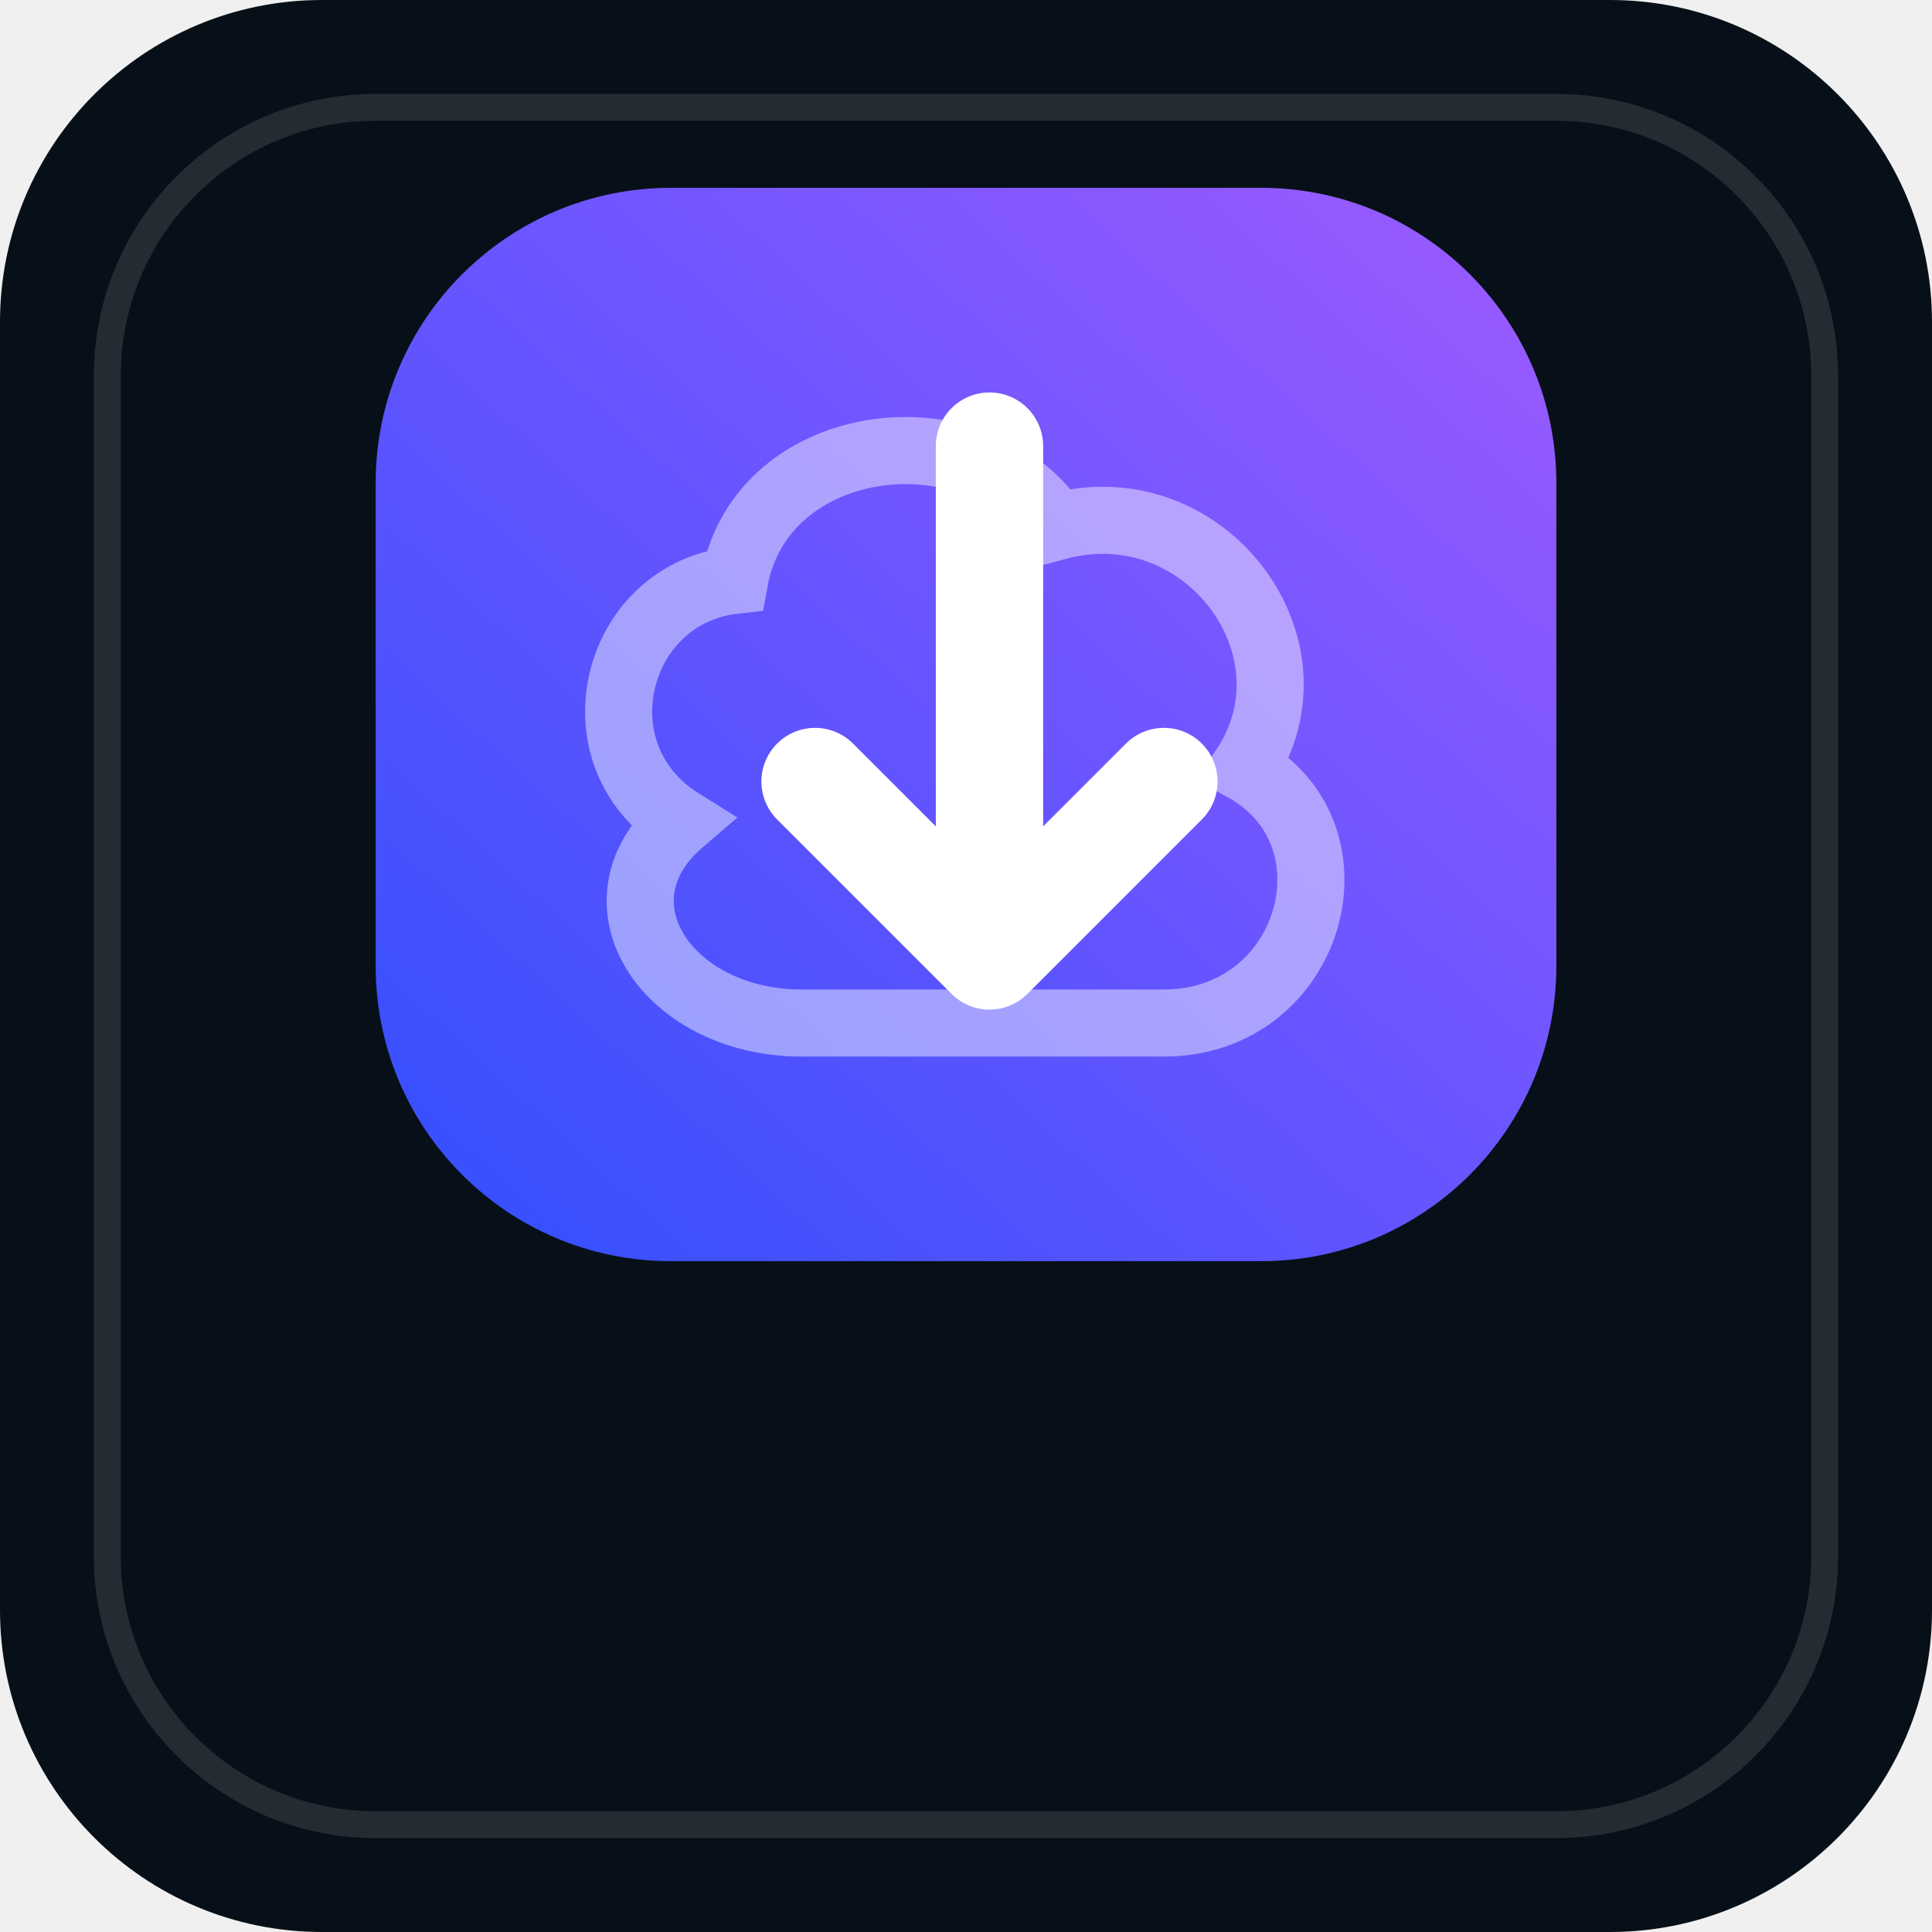
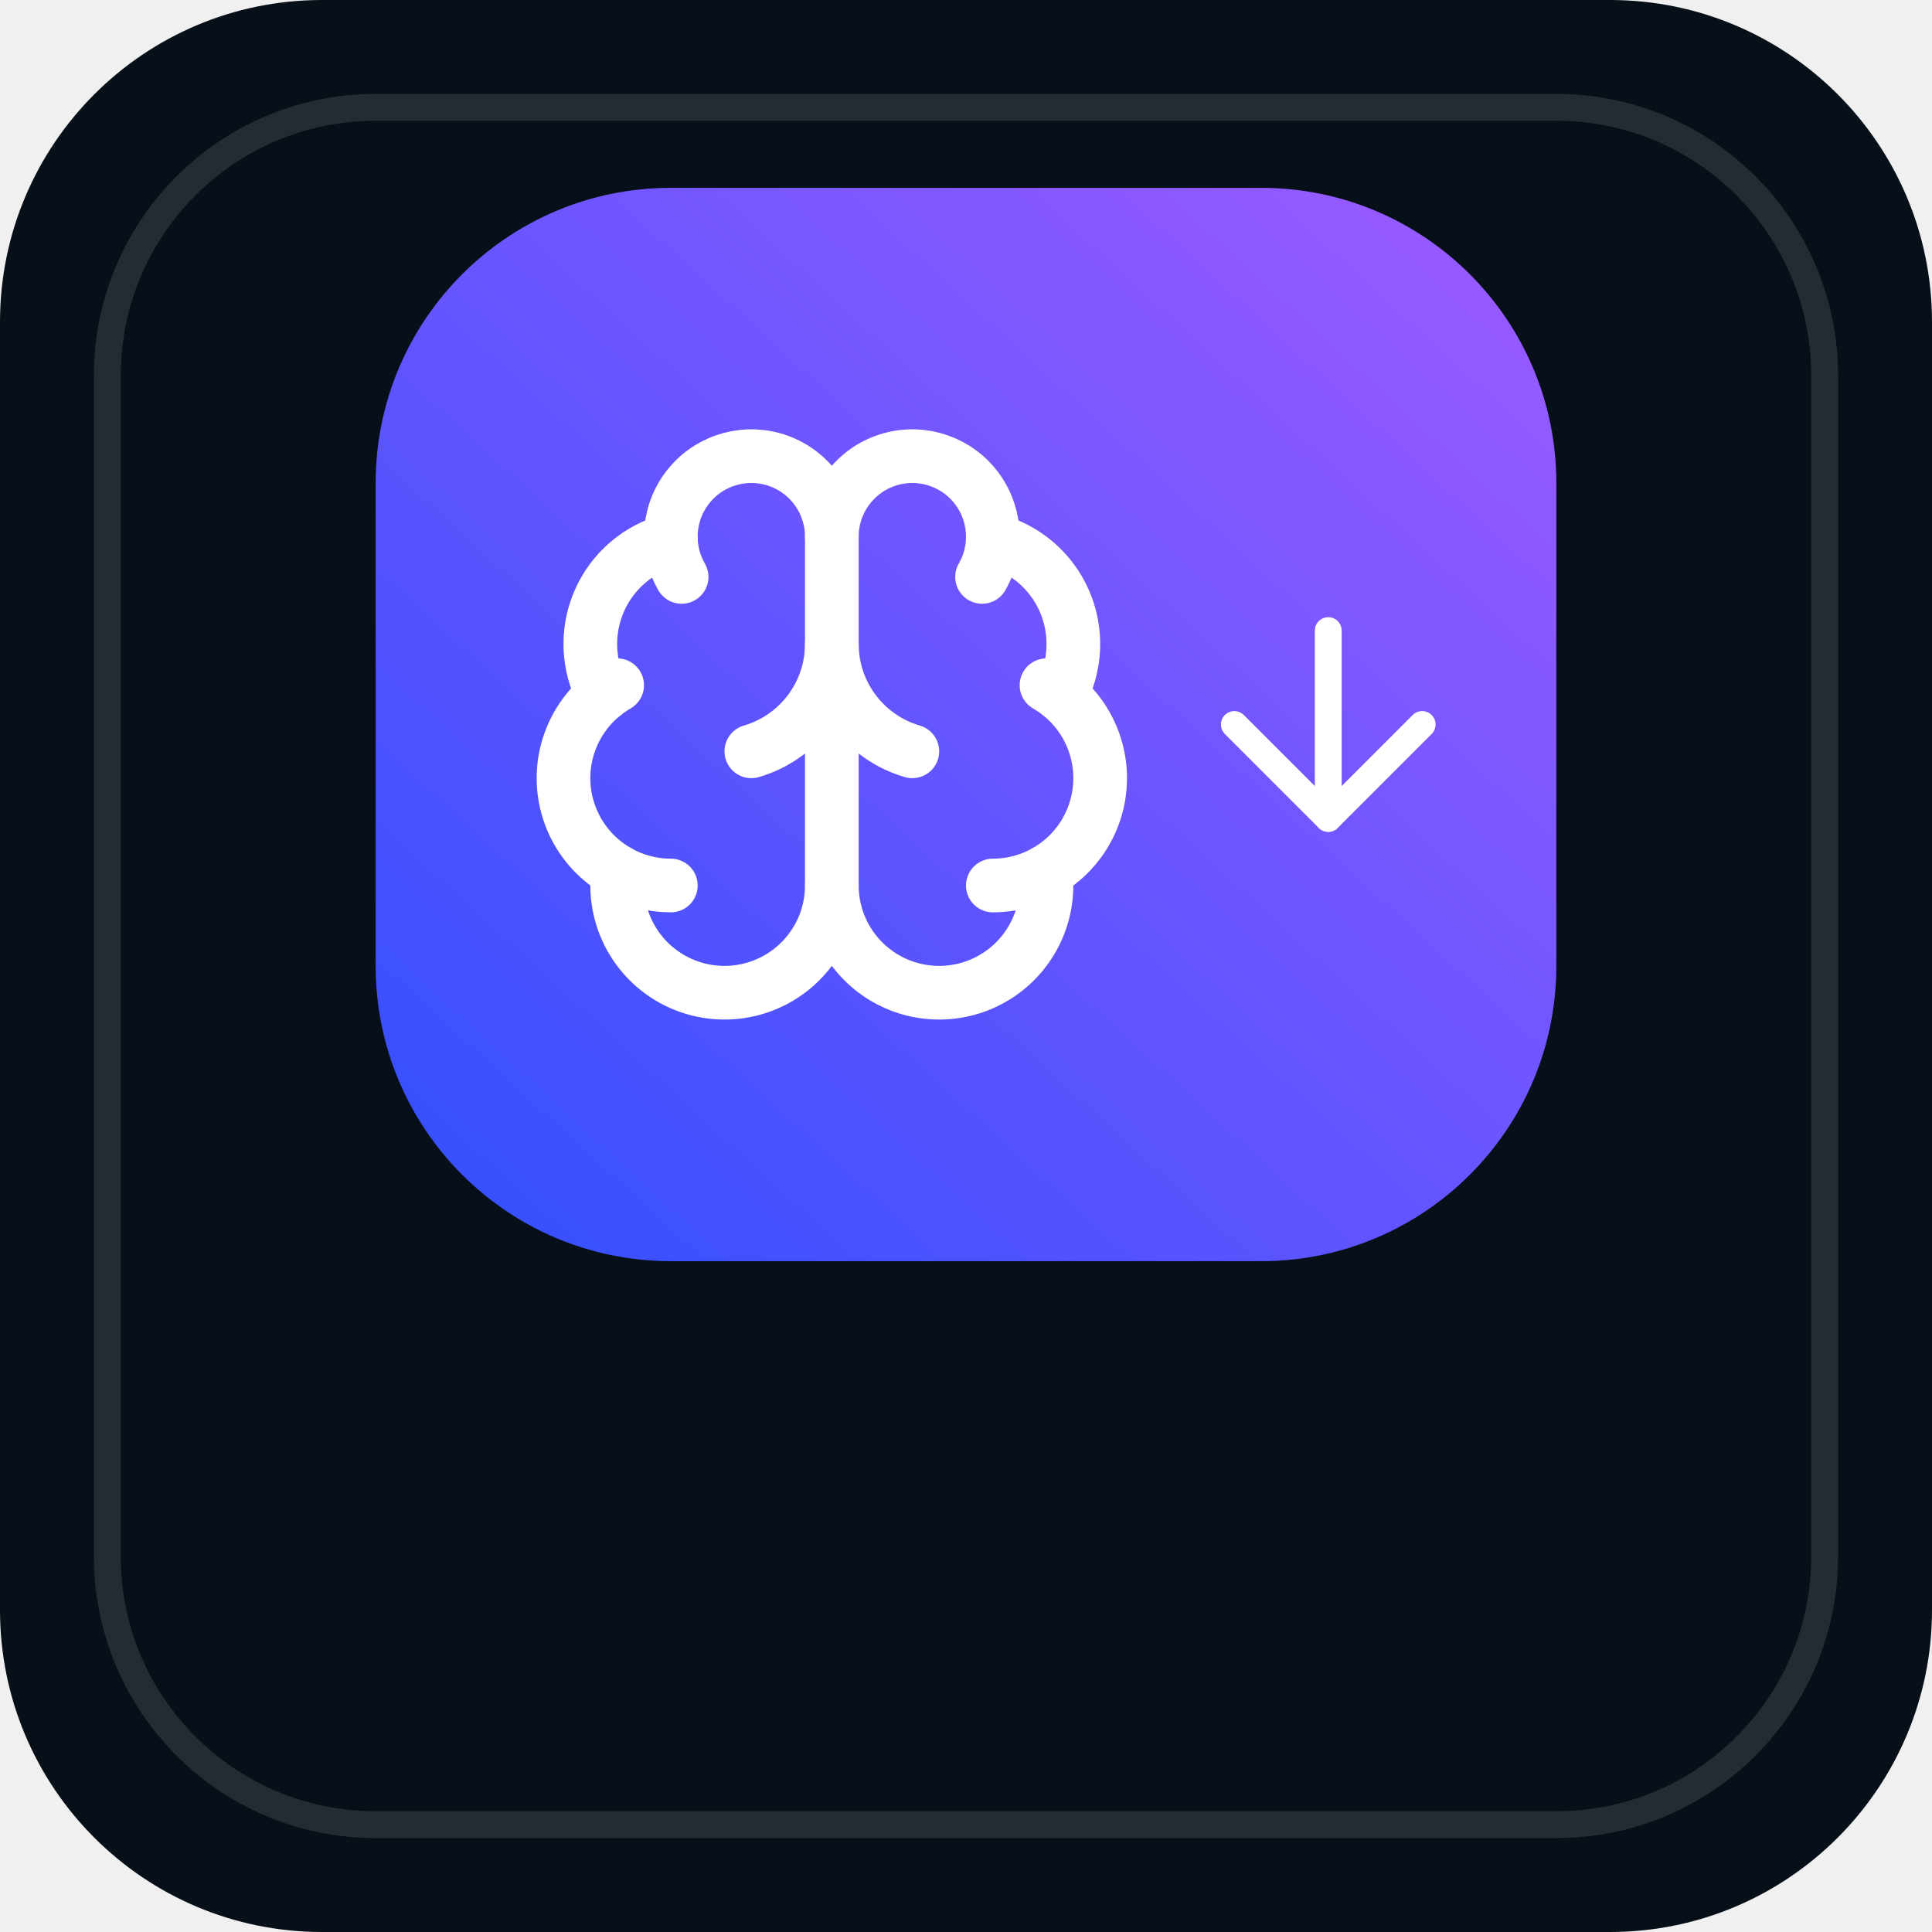
<svg xmlns="http://www.w3.org/2000/svg" width="144" height="144" viewBox="0 0 144 144">
  <defs>
    <linearGradient id="reasoning-gradient" x1="0" y1="1" x2="1" y2="0">
      <stop stop-color="#304FFE" />
      <stop offset="1" stop-color="#9E5BFF" />
    </linearGradient>
  </defs>
  <rect width="144" height="144" rx="24" fill="#071018" />
  <rect x="8" y="8" width="128" height="128" rx="20" fill="none" stroke="#FFFFFF" stroke-opacity=".12" stroke-width="2" />
  <rect x="28" y="14" width="88" height="80" rx="22" fill="url(#reasoning-gradient)" />
-   <g data-source-center="70.25 58.75" data-glyph-center="72 54" transform="translate(1.75 -4.75)">
-     <path d="M49 66c-8-5-5-17 4-18 2-11 18-13 24-4 11-3 20 9 14 18 9 5 5 19-6 19H58c-10 0-16-9-9-15z" fill="none" stroke="#FFFFFF" stroke-opacity=".45" stroke-width="5" />
-     <path d="M72 38v38m-13-13 13 13 13-13" fill="none" stroke="#FFFFFF" stroke-width="8" stroke-linecap="round" stroke-linejoin="round" />
+   <g data-source-center="72 54" data-glyph-center="72 54" transform="translate(0 0)">
+     <g data-lucide-icon="brain">
+       <path transform="matrix(2 0 0 2 38 30)" fill="none" stroke="#FFFFFF" stroke-width="2" stroke-linecap="round" stroke-linejoin="round" d="M12 18V5" />
+       <path transform="matrix(2 0 0 2 38 30)" fill="none" stroke="#FFFFFF" stroke-width="2" stroke-linecap="round" stroke-linejoin="round" d="M15 13a4.17 4.17 0 0 1-3-4 4.17 4.17 0 0 1-3 4" />
+       <path transform="matrix(2 0 0 2 38 30)" fill="none" stroke="#FFFFFF" stroke-width="2" stroke-linecap="round" stroke-linejoin="round" d="M17.598 6.5A3 3 0 1 0 12 5a3 3 0 1 0-5.598 1.5" />
+       <path transform="matrix(2 0 0 2 38 30)" fill="none" stroke="#FFFFFF" stroke-width="2" stroke-linecap="round" stroke-linejoin="round" d="M17.997 5.125a4 4 0 0 1 2.526 5.77" />
+       <path transform="matrix(2 0 0 2 38 30)" fill="none" stroke="#FFFFFF" stroke-width="2" stroke-linecap="round" stroke-linejoin="round" d="M18 18a4 4 0 0 0 2-7.464" />
+       <path transform="matrix(2 0 0 2 38 30)" fill="none" stroke="#FFFFFF" stroke-width="2" stroke-linecap="round" stroke-linejoin="round" d="M19.967 17.483A4 4 0 1 1 12 18a4 4 0 1 1-7.967-.517" />
+       <path transform="matrix(2 0 0 2 38 30)" fill="none" stroke="#FFFFFF" stroke-width="2" stroke-linecap="round" stroke-linejoin="round" d="M6 18a4 4 0 0 1-2-7.464" />
+       <path transform="matrix(2 0 0 2 38 30)" fill="none" stroke="#FFFFFF" stroke-width="2" stroke-linecap="round" stroke-linejoin="round" d="M6.003 5.125a4 4 0 0 0-2.526 5.77" />
+     </g>
+     <g data-lucide-icon="arrow-down">
+       <path transform="matrix(1 0 0 1 87 42)" fill="none" stroke="#FFFFFF" stroke-width="2" stroke-linecap="round" stroke-linejoin="round" d="M12 5v14" />
+       <path transform="matrix(1 0 0 1 87 42)" fill="none" stroke="#FFFFFF" stroke-width="2" stroke-linecap="round" stroke-linejoin="round" d="m19 12-7 7-7-7" />
+     </g>
  </g>
</svg>
